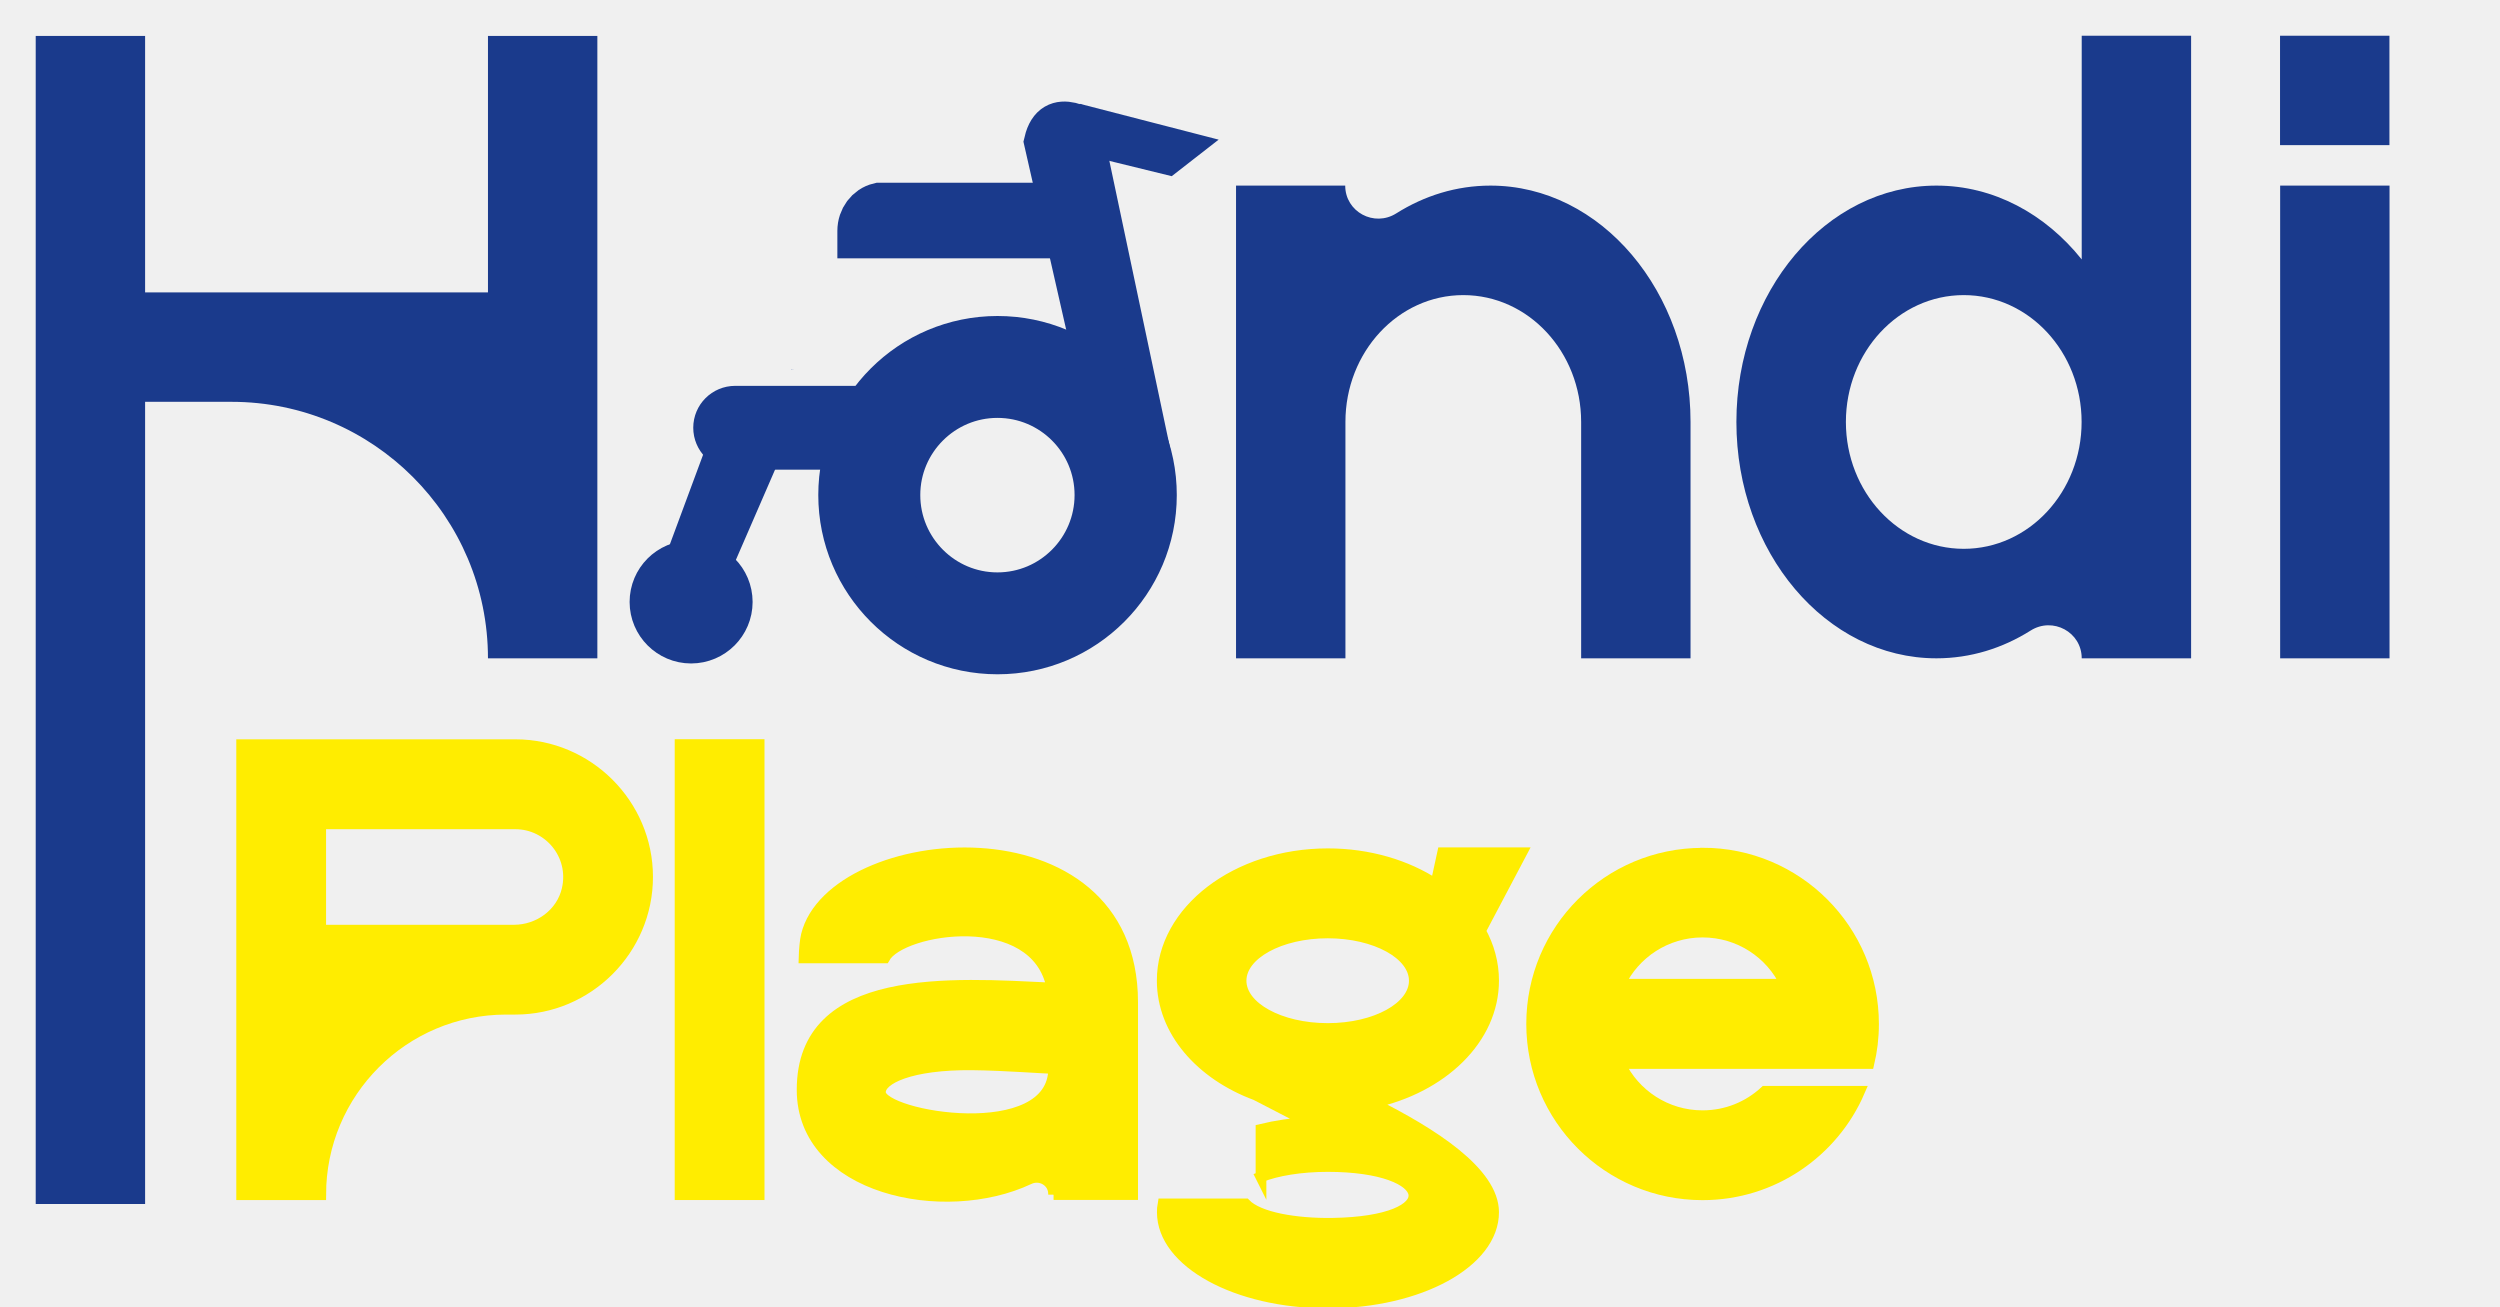
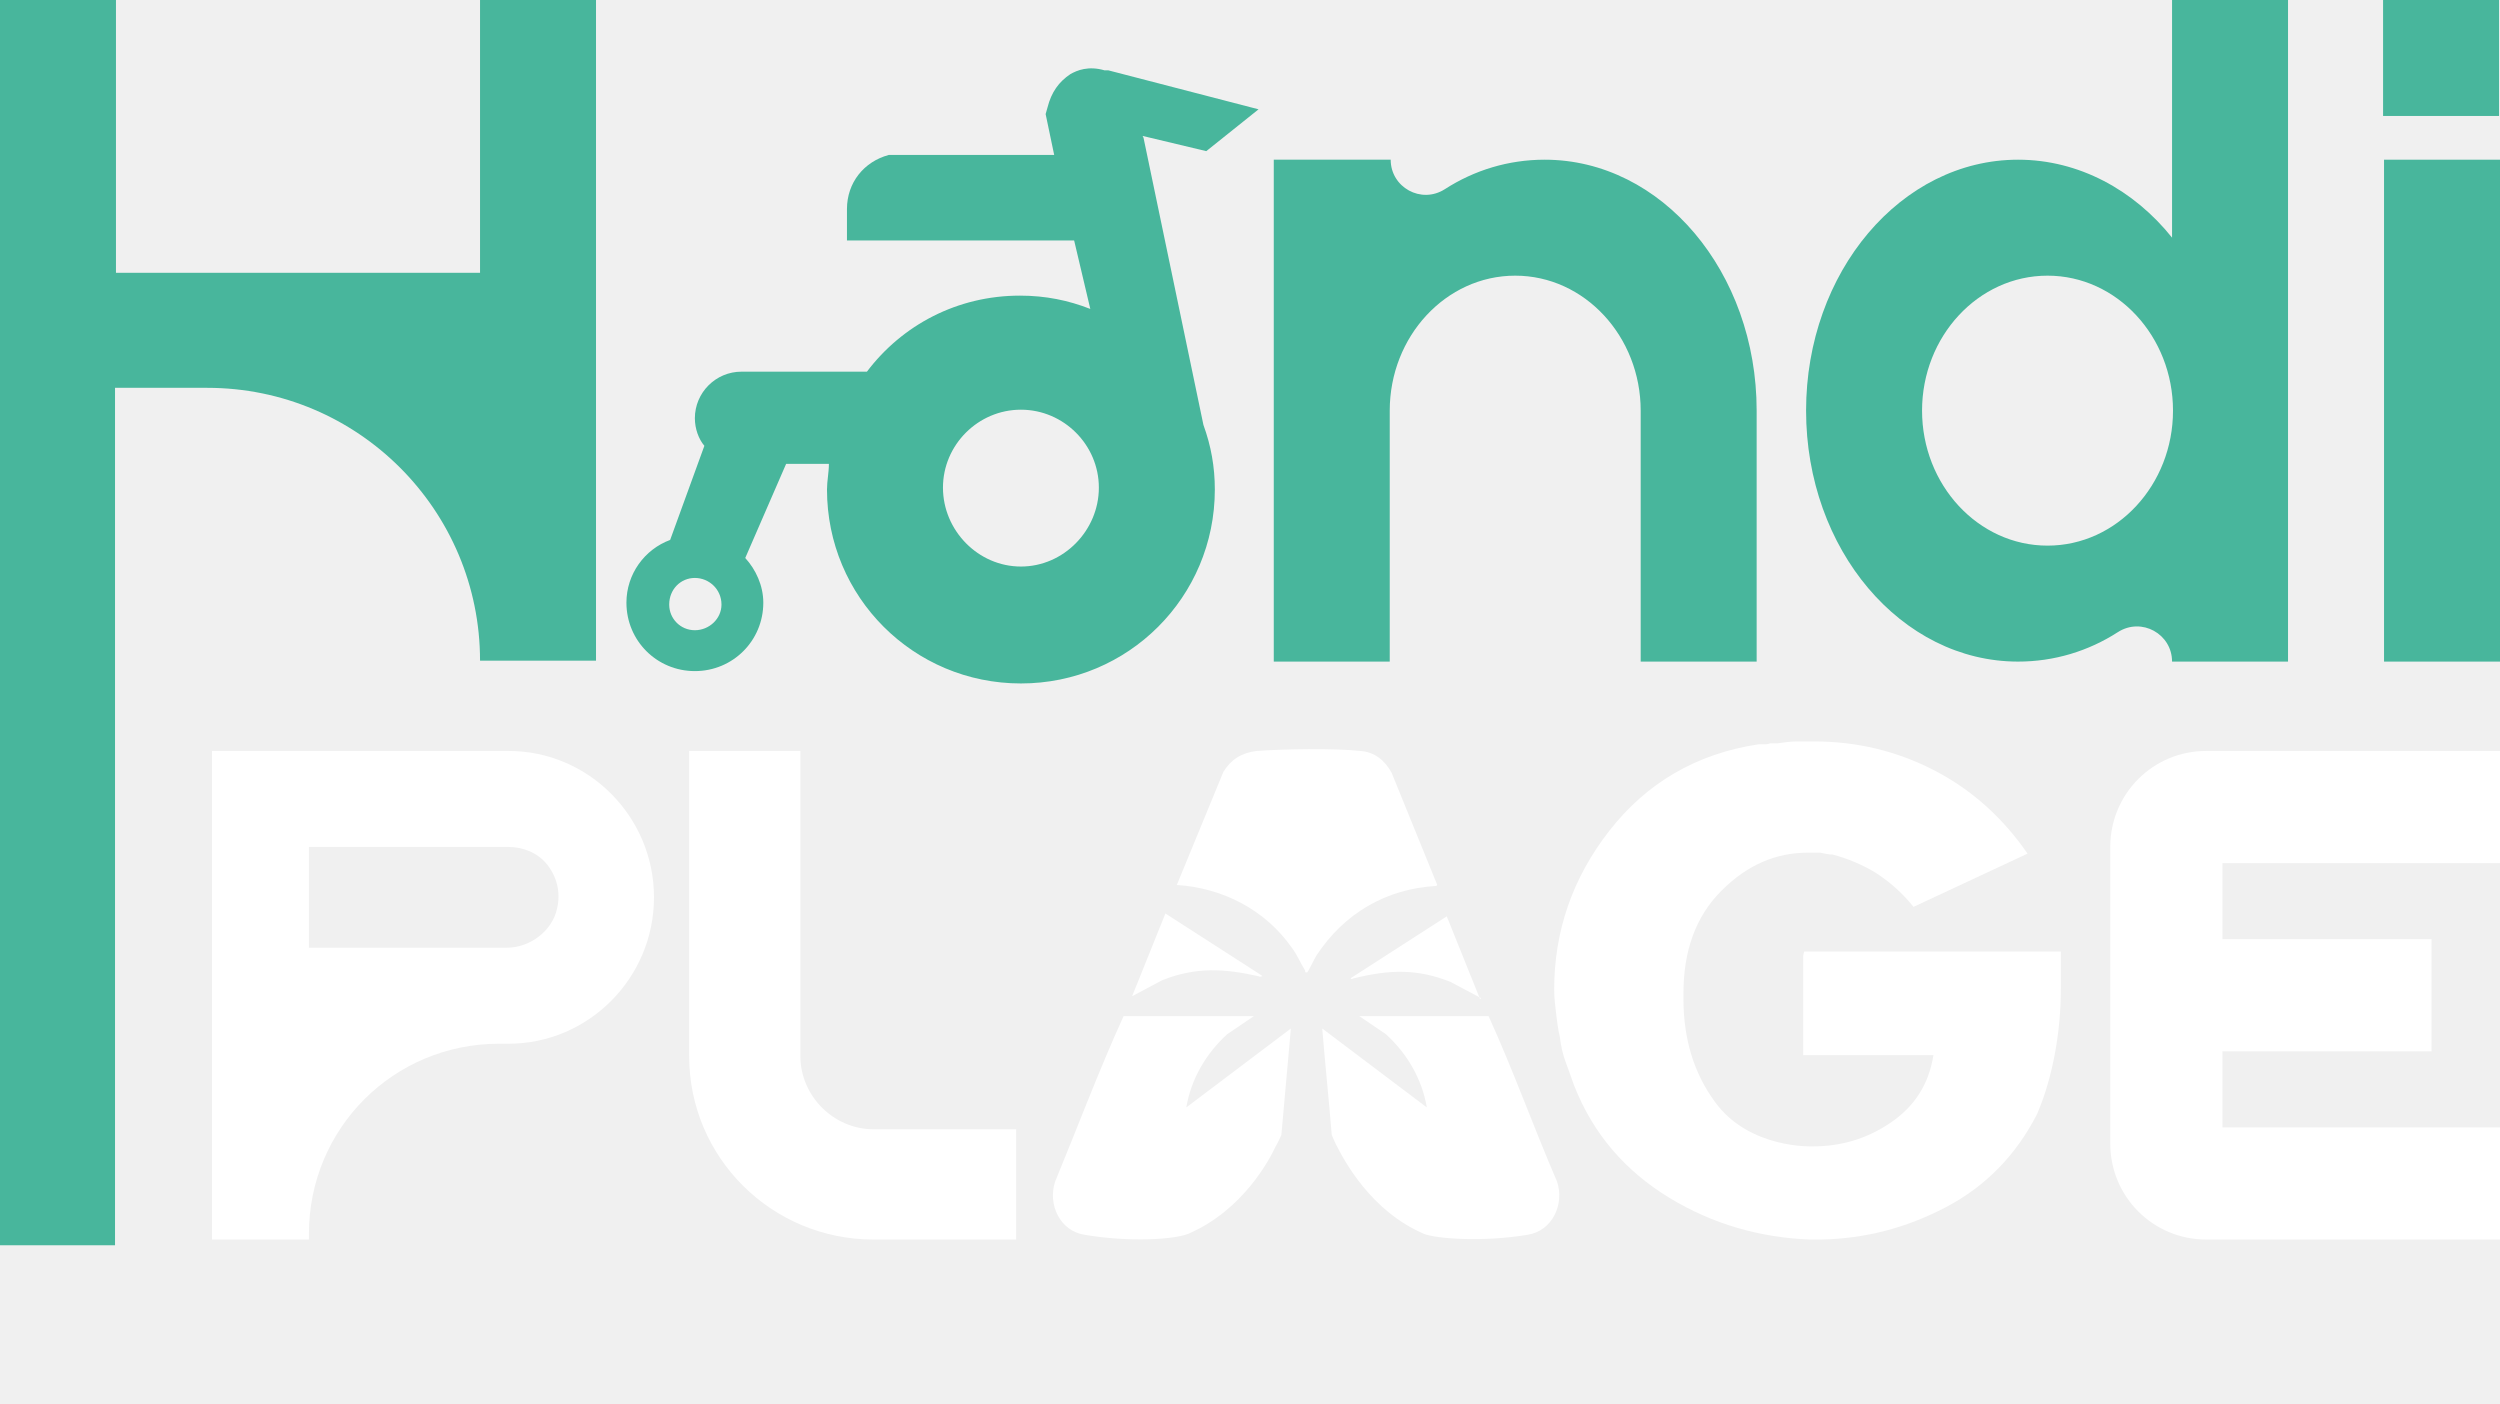
- <svg xmlns="http://www.w3.org/2000/svg" xmlns:xlink="http://www.w3.org/1999/xlink" id="Calque_1" data-name="Calque 1" viewBox="-0.4 -0.4 28.0 14.63">
+ <svg xmlns="http://www.w3.org/2000/svg" id="Calque_1" data-name="Calque 1" viewBox="0 0 26.3 14.77">
  <defs>
    <style>
      .cls-1 {
-         stroke-width: 5px;
-       }
- 
-       .cls-1, .cls-2, .cls-3, .cls-4, .cls-5, .cls-6, .cls-7, .cls-8 {
-         stroke-miterlimit: 10;
-       }
- 
-       .cls-1, .cls-2, .cls-3, .cls-6, .cls-7, .cls-8 {
-         stroke: #1a3a8c;
-       }
- 
-       .cls-1, .cls-2, .cls-3, .cls-6, .cls-7, .cls-9 {
-         fill: #1a3a8c;
-       }
- 
-       .cls-10 {
-         fill: #385aa6;
+         fill: #fff;
      }

      .cls-2 {
-         stroke-width: 6px;
-       }
- 
-       .cls-3 {
-         stroke-width: 4px;
-       }
- 
-       .cls-4 {
-         fill: #ffed00;
-         stroke: #ffed00;
-       }
- 
-       .cls-5 {
-         stroke: #1d1d1b;
-       }
- 
-       .cls-5, .cls-8 {
-         fill: none;
-         stroke-width: .25px;
-       }
- 
-       .cls-6 {
-         stroke-width: 7px;
-       }
- 
-       .cls-7 {
-         stroke-width: 3px;
+         fill: #48b69c;
      }
    </style>
-     <symbol id="Nouveau_symbole" data-name="Nouveau symbole" viewBox="0 0 219.69 118.79">
+   </defs>
+   <g id="Nouveau_symbole" data-name="Nouveau symbole">
+     <path class="cls-2" d="M3.61,14.77h0s.03,0,.03,0c0,0-.02,0-.03,0Z" />
+     <path class="cls-1" d="M10.69,11.88v1.16h-1.5c-1.07,0-1.94-.86-1.94-1.93v-3.21h1.17v3.21c0,.42.35.77.77.77h1.5Z" />
+     <path class="cls-1" d="M23.38,9.08v.8h2.2v1.18h-2.2v.8h2.92v1.18h-3.09c-.56,0-1.01-.45-1.01-1.01v-3.12c0-.56.45-1.01,1.01-1.01h3.09v1.18h-2.92Z" />
+     <path class="cls-2" d="M1.22,0v2.87h3.83V0h1.22v6.95h-1.22c0-1.58-1.28-2.87-2.87-2.87h-.97s0,9.02,0,9.02H0V0h1.22Z" />
+     <path class="cls-2" d="M14.63,1.68h0c0,.29.32.47.57.31.31-.2.67-.31,1.05-.31,1.23,0,2.23,1.18,2.23,2.64v2.64h-1.22v-2.64c0-.78-.59-1.42-1.32-1.42s-1.32.64-1.32,1.42v2.64h-1.22V1.68h1.22Z" />
+     <path class="cls-2" d="M21.23,1.68c.64,0,1.22.32,1.62.82V0h1.22v6.96h-1.22,0c0-.29-.32-.47-.57-.31-.31.2-.67.31-1.05.31-1.23,0-2.23-1.18-2.23-2.64s1-2.64,2.23-2.64ZM21.54,2.9c-.73,0-1.32.64-1.32,1.42s.59,1.42,1.32,1.42,1.32-.64,1.32-1.42-.59-1.42-1.32-1.42Z" />
+     <path class="cls-2" d="M25.07,0h1.22v1.22h-1.22V0ZM26.3,1.68v5.28h-1.22V1.68h1.22Z" />
+     <path class="cls-1" d="M5.35,7.9h-3.12v5.14h1.02v-.06c0-1.11.89-2,2-2h.1c.84,0,1.53-.69,1.53-1.54s-.69-1.54-1.53-1.54ZM5.32,9.97h-2.07v-1.06h2.1c.15,0,.31.06.41.19.1.13.14.29.1.46-.05.23-.28.41-.53.41Z" />
+     <path class="cls-2" d="M12.02,1.43l.67.16.55-.44-1.58-.41s-.03,0-.04,0c-.17-.05-.29,0-.36.04-.12.08-.2.19-.24.35l-.02.07.09.43h-1.74c-.26.07-.44.29-.44.57v.33h2.39l.17.72c-.23-.09-.47-.14-.74-.14-.66,0-1.24.31-1.61.8h-1.32c-.27,0-.49.22-.49.49,0,.11.04.22.1.29l-.36.99c-.27.1-.46.36-.46.66,0,.4.32.72.72.72s.72-.32.72-.72c0-.18-.08-.35-.19-.47l.43-.99h.45c0,.09-.02.18-.02.27,0,1.13.91,2.04,2.04,2.04s2.04-.91,2.04-2.04c0-.24-.04-.46-.12-.68l-.63-3.02ZM7.31,6.63c-.15,0-.27-.12-.27-.27,0-.16.12-.28.27-.28s.28.12.28.28c0,.15-.13.27-.28.27ZM10.74,5.96c-.45,0-.82-.38-.82-.83s.37-.82.82-.82.82.37.82.82-.37.83-.82.83Z" />
+     <path class="cls-2" d="M8.44,3.73h0s.03,0,.03,0c0,0-.02,0-.03,0Z" />
+     <g>
+       <path class="cls-1" d="M15.11,9.32c-.53.03-.97.29-1.26.73-.02.03-.09.18-.1.18-.02,0-.02,0-.02-.02-.05-.08-.08-.16-.14-.24-.28-.4-.73-.63-1.21-.66l.49-1.19c.08-.13.19-.2.35-.22.28-.02.81-.03,1.09,0,.15.01.26.1.33.23l.48,1.18Z" />
+       <path class="cls-1" d="M13.28,10.27s-.03.01-.04,0c-.36-.08-.65-.1-1.01.04l-.32.17.35-.87,1.01.65Z" />
+       <path class="cls-1" d="M15.58,10.5l-.32-.17c-.35-.14-.64-.13-1.01-.04-.01,0-.04.02-.04,0l1.01-.65.35.87Z" />
      <g>
-         <g>
-           <path class="cls-9" d="M10.21.02v23.94h32V.02h10.21v58.09h-10.21c0-13.22-10.72-23.94-23.94-23.94h-8.06s0,74.87,0,74.87H0V.02h10.21Z" />
-           <path class="cls-9" d="M122.22,13.99h0c0,2.45,2.7,3.9,4.77,2.59,2.62-1.65,5.61-2.59,8.79-2.59,10.3,0,18.67,9.88,18.67,22.06v22.06h-10.21v-22.06c0-6.54-4.92-11.84-11-11.84s-11,5.31-11,11.84v22.06h-10.21V13.99h10.21Z" />
-           <path class="cls-9" d="M177.4,13.99c5.34,0,10.16,2.64,13.56,6.89V0h10.21v58.11h-10.21,0c0-2.45-2.7-3.9-4.77-2.59-2.62,1.65-5.61,2.59-8.79,2.59-10.3,0-18.67-9.88-18.67-22.06s8.37-22.06,18.67-22.06ZM179.95,24.21c-6.08,0-11,5.31-11,11.84s4.92,11.84,11,11.84,11-5.31,11-11.84-4.92-11.84-11-11.84Z" />
-           <path class="cls-9" d="M209.47,0h10.21v10.21h-10.21V0ZM219.69,13.99v44.12h-10.21V13.99h10.21Z" />
-         </g>
-         <g>
-           <path class="cls-4" d="M44.77,66.17c6.78,0,12.34,5.55,12.34,12.34s-5.55,12.35-12.34,12.35h-.86c-9.56,0-17.31,7.75-17.31,17.31h0s-7.38,0-7.38,0v-42h25.55ZM44.63,83.48c2.33,0,4.45-1.54,4.97-3.81.74-3.21-1.72-6.11-4.83-6.11h-18.17v9.92h18.03Z" />
-           <path class="cls-4" d="M60.14,108.17v-42.01h7.38v42.01h-7.38Z" />
-           <path class="cls-4" d="M95,108.17v-.07c0-1.17-1.22-1.88-2.27-1.39-7.93,3.75-21.2.97-21.2-8.33,0-11.02,13.99-9.94,23.32-9.5-1.47-7.64-14.08-5.61-15.62-2.81h-7.52c.02-.72.1-1.66.22-2.13,2.45-9.86,30.45-12.59,30.45,6.28v17.94h-7.38ZM87.38,96.05c-5.71-.05-8.61,1.32-8.54,2.6.12,2.26,16.17,4.98,16.17-2.27-1.06,0-4.32-.29-7.63-.33Z" />
-           <path class="cls-4" d="M114.36,106.53v-4.46c1.37-.33,2.88-.56,4.43-.66l-4.91-2.54c-5.17-1.92-8.74-5.98-8.74-10.68,0-6.53,6.92-11.84,15.46-11.84,3.84,0,7.36,1.07,10.07,2.85l.64-2.94h7.38l-3.85,7.29c.79,1.42,1.23,2.99,1.23,4.64,0,5.45-4.8,10.03-11.33,11.42,5.68,2.83,11.33,6.47,11.33,10.2,0,4.68-6.92,8.47-15.46,8.47s-15.46-3.79-15.46-8.47c0-.26.01-.52.06-.78h7.7c1.24,1.28,4.72,1.86,8.11,1.81,10.69-.16,9.73-5.3-.43-5.3-2.51,0-4.76.38-6.24.97ZM128.67,88.2c0-2.47-3.62-4.46-8.08-4.46s-8.09,1.99-8.09,4.46,3.62,4.46,8.09,4.46,8.08-1.99,8.08-4.46Z" />
-           <path class="cls-4" d="M155.58,76.29c8.81,0,15.95,7.14,15.95,15.95,0,1.28-.15,2.5-.43,3.69h-23.25c1.37,2.88,4.32,4.87,7.72,4.87,2.25,0,4.29-.86,5.82-2.28h8.84c-2.44,5.67-8.09,9.66-14.66,9.66-8.81,0-15.95-7.14-15.95-15.95s7.14-15.93,15.95-15.93ZM155.57,83.66c-3.4,0-6.35,1.99-7.72,4.87h15.46c-1.38-2.89-4.32-4.87-7.74-4.87Z" />
-         </g>
-         <g>
-           <path class="cls-5" d="M79.06,42.87c0,5.92,4.8,10.72,10.7,10.72,5.92,0,10.7-4.8,10.7-10.72s-4.78-10.7-10.7-10.7c-5.9,0-10.7,4.8-10.7,10.7Z" />
-           <path class="cls-9" d="M57.78,52.85c0,1.87,1.51,3.38,3.38,3.38s3.38-1.51,3.38-3.38-1.51-3.38-3.38-3.38-3.38,1.51-3.38,3.38ZM58.43,52.85c0-1.51,1.23-2.74,2.74-2.74s2.74,1.23,2.74,2.74-1.22,2.74-2.74,2.74-2.74-1.23-2.74-2.74Z" />
-           <path class="cls-9" d="M60.26,52.85c0,.5.4.9.9.9s.9-.4.9-.9c0-.5-.4-.9-.9-.9s-.9.4-.9.9ZM60.43,52.85c0-.4.33-.72.73-.72s.73.33.73.72-.33.73-.73.73-.73-.33-.73-.73Z" />
-           <path class="cls-9" d="M60.43,52.85c0,.4.33.73.73.73s.73-.33.73-.73-.33-.72-.73-.72-.73.33-.73.72Z" />
-           <path class="cls-3" d="M77.28,38.5h-12c-1.06,0-1.91-.86-1.91-1.91h0c0-1.06.86-1.91,1.91-1.91h16.87s-4.87,3.83-4.87,3.83Z" />
-           <path class="cls-3" d="M99.42,32.68l-5.18-22.78c.39-1.65,1.34-1.92,2.37-1.68h0c1.03.24,1.75.91,1.36,2.55l5.06,23.93-3.61-2.03Z" />
-           <path class="cls-1" d="M67.13,38.54l-4.84,11.15c-.28.78-.43.3-.73.19h0c-.31-.11-.65.2-.38-.59l4-10.79,1.95.04Z" />
-           <path class="cls-1" d="M77.32,18.22v.06s16.38,0,16.38,0l.54-2.06h-15.45c-.84.2-1.47,1.01-1.47,2Z" />
-           <polygon class="cls-7" points="97.97 10 99.44 9.95 105.68 11.48 107.08 10.39 97.82 8 97.21 8.5 97.97 10" />
-           <path class="cls-6" d="M76.54,42.87c0,7.3,5.92,13.23,13.23,13.23,7.3,0,13.23-5.92,13.23-13.23s-5.92-13.21-13.23-13.21-13.23,5.92-13.23,13.21ZM79.06,42.87c0-5.9,4.8-10.7,10.7-10.7,5.92,0,10.7,4.8,10.7,10.7s-4.78,10.72-10.7,10.72c-5.9,0-10.7-4.8-10.7-10.72Z" />
-           <path class="cls-8" d="M79.06,42.87c0,5.92,4.8,10.72,10.7,10.72,5.92,0,10.7-4.8,10.7-10.72s-4.78-10.7-10.7-10.7c-5.9,0-10.7,4.8-10.7,10.7Z" />
-           <path class="cls-2" d="M58.43,52.85c0,1.51,1.23,2.74,2.74,2.74s2.74-1.23,2.74-2.74-1.22-2.74-2.74-2.74-2.74,1.23-2.74,2.74Z" />
-           <path class="cls-10" d="M70.52,31.13v.03s.26,0,.26,0c-.08,0-.18,0-.26-.03Z" />
-         </g>
+         <path class="cls-1" d="M13.19,10.69l-.28.19c-.22.2-.38.47-.43.77l1.1-.83-.1,1.12s-.03.07-.06.12c-.06.13-.34.67-.92.92-.15.06-.62.09-1.09.01-.26-.04-.39-.32-.31-.56.24-.58.46-1.17.72-1.74h1.36Z" />
+         <path class="cls-1" d="M15.66,10.69c.26.57.47,1.16.72,1.74.08.24-.05.52-.31.56-.48.08-.97.04-1.09-.01-.56-.24-.84-.77-.93-.95-.02-.04-.03-.07-.04-.09-.03-.37-.07-.75-.1-1.12l1.1.83c-.05-.3-.21-.57-.43-.77l-.28-.19h1.36Z" />
      </g>
-     </symbol>
-   </defs>
-   <use width="219.69" height="118.79" transform="scale(.12)" xlink:href="#Nouveau_symbole" />
+     </g>
+     <path class="cls-1" d="M18.98,10.01h2.7v.39c0,.23-.02.45-.06.67s-.1.44-.19.65c-.22.43-.54.76-.96.98s-.85.33-1.31.34h-.12c-.52-.02-1.02-.16-1.48-.44s-.8-.67-1-1.18c-.03-.08-.06-.17-.09-.25s-.05-.17-.06-.26c-.02-.08-.03-.17-.04-.25s-.02-.17-.02-.25c0-.61.19-1.17.58-1.67.39-.5.91-.81,1.57-.91.02,0,.04,0,.06,0s.04,0,.06-.01c.02,0,.03,0,.04,0,.01,0,.03,0,.04,0,.07-.01.14-.02.2-.02.07,0,.13,0,.19,0,.44,0,.86.1,1.25.3s.72.49.99.88l-1.2.56c-.12-.15-.26-.27-.4-.36-.15-.09-.3-.15-.45-.19-.04,0-.09-.01-.13-.02-.04,0-.09,0-.13,0-.34,0-.64.13-.91.4-.27.27-.4.63-.4,1.08,0,.01,0,.02,0,.03v.03c0,.42.11.78.33,1.08.36.5,1.03.47,1.03.47.3,0,.57-.08.82-.25s.4-.4.45-.71h-1.37v-1.05Z" />
+   </g>
</svg>
